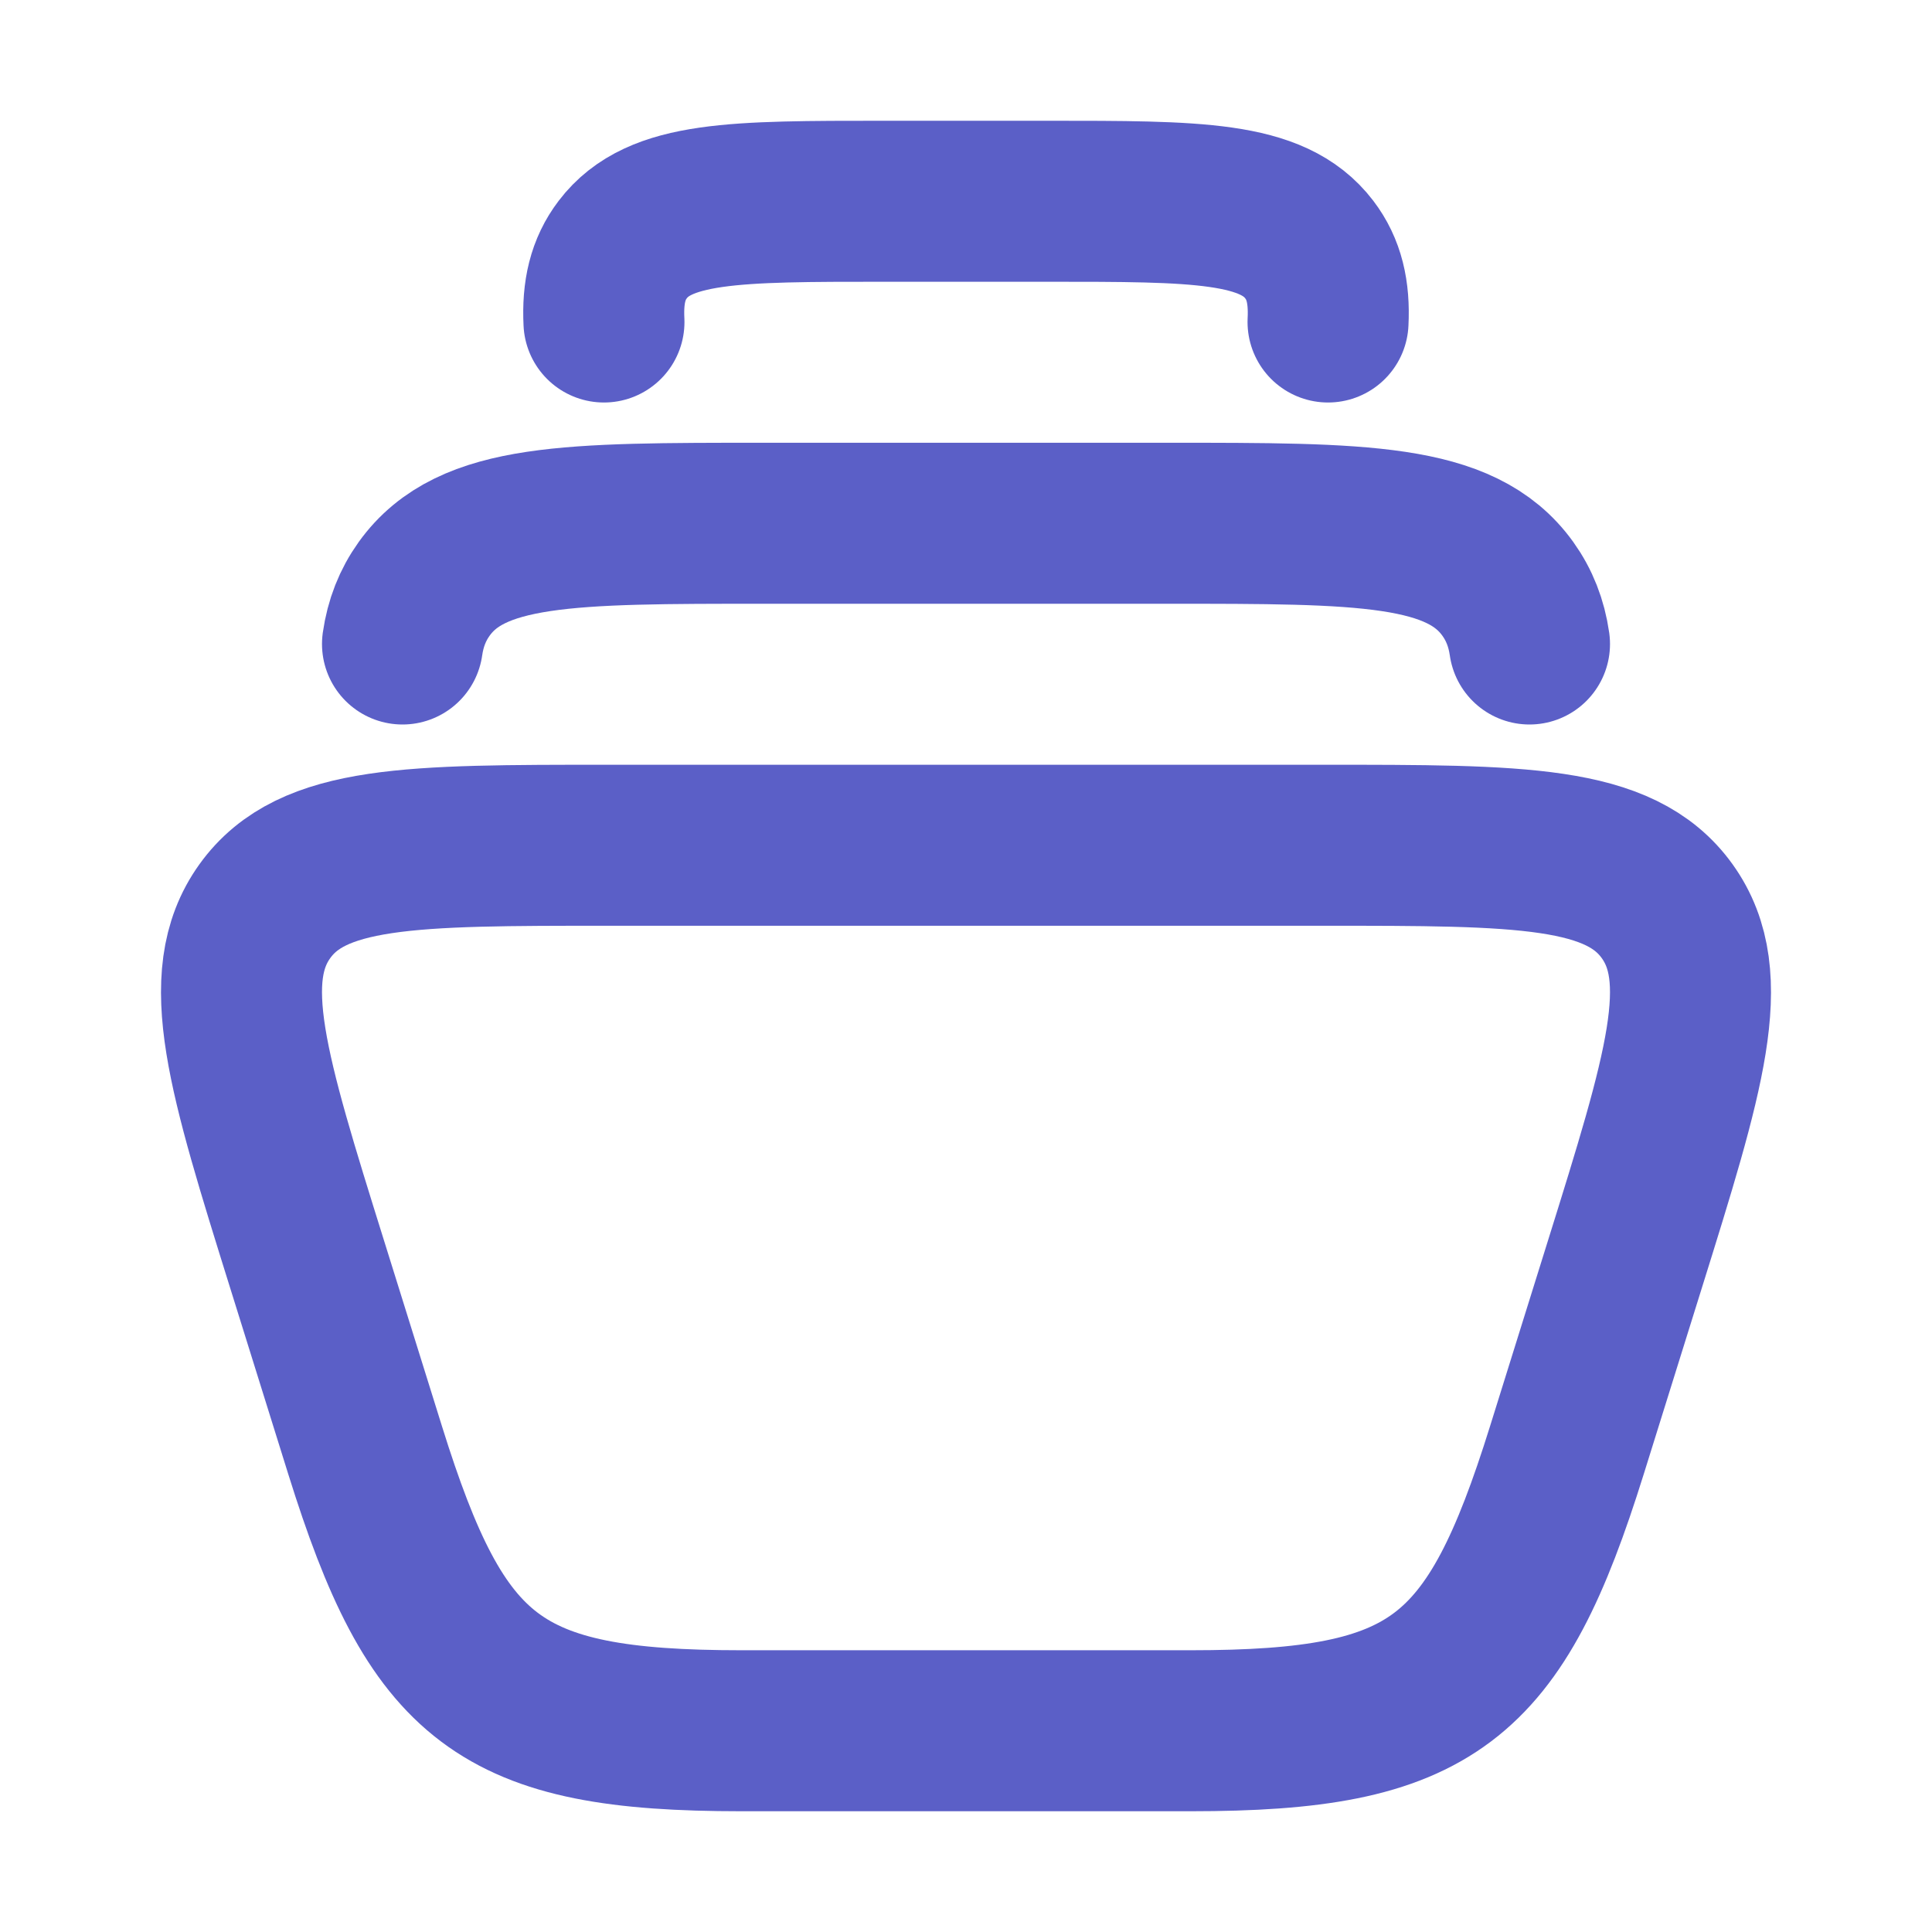
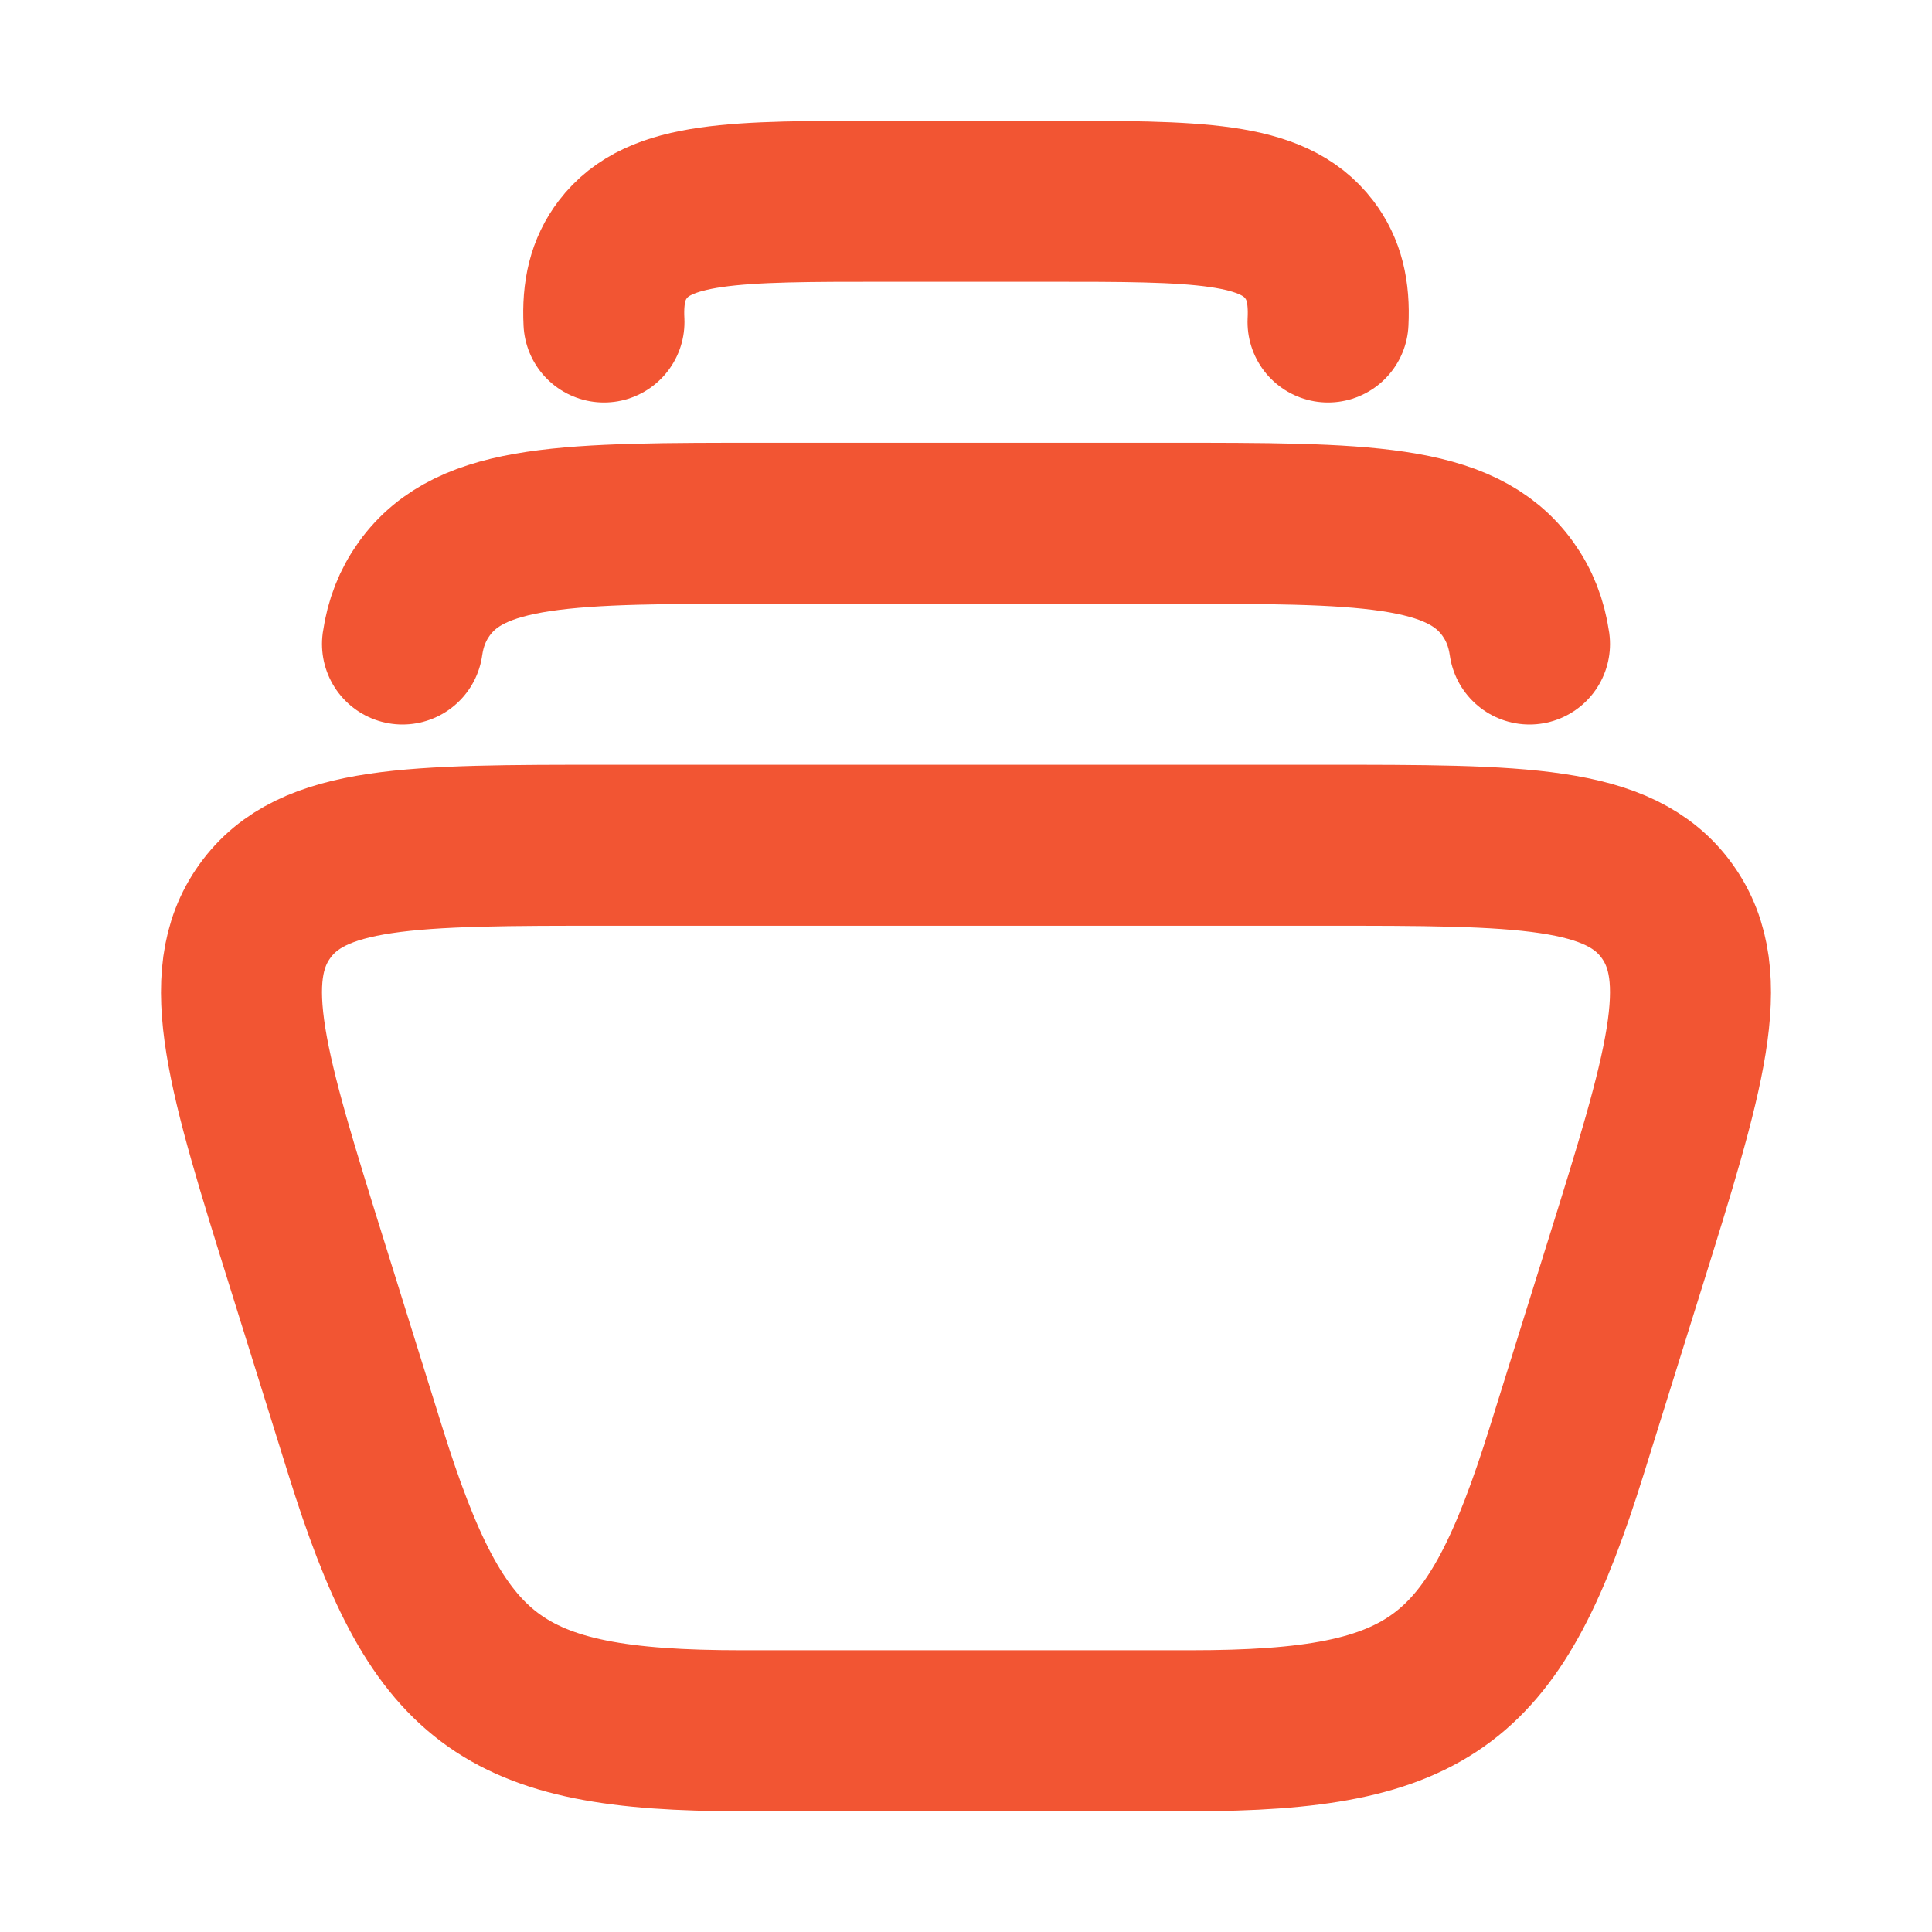
<svg xmlns="http://www.w3.org/2000/svg" width="18" height="18" viewBox="0 0 18 18" fill="none">
-   <path d="M5.627 3C5.613 2.721 5.664 2.506 5.802 2.325C6.144 1.875 6.843 1.875 8.239 1.875H9.761C11.158 1.875 11.855 1.875 12.198 2.325C12.336 2.506 12.387 2.721 12.373 3" stroke="#5B5FC7" stroke-width="1.5" stroke-linecap="round" stroke-linejoin="round" />
-   <path d="M3.75 6C3.778 5.805 3.844 5.637 3.952 5.486C4.391 4.875 5.301 4.875 7.121 4.875H10.879C12.699 4.875 13.609 4.875 14.048 5.486C14.156 5.637 14.222 5.805 14.25 6" stroke="#5B5FC7" stroke-width="1.5" stroke-linecap="round" stroke-linejoin="round" />
-   <path d="M2.863 11.785L3.402 13.512C4.074 15.664 4.648 16.125 6.908 16.125H11.092C13.352 16.125 13.926 15.664 14.598 13.512L15.137 11.785C15.695 9.998 15.973 9.104 15.533 8.49C15.092 7.875 14.172 7.875 12.332 7.875H5.667C3.828 7.875 2.908 7.875 2.467 8.49C2.027 9.104 2.305 9.998 2.863 11.785Z" stroke="#5B5FC7" stroke-width="1.5" stroke-linecap="round" stroke-linejoin="round" />
+   <path d="M5.627 3C5.613 2.721 5.664 2.506 5.802 2.325C6.144 1.875 6.843 1.875 8.239 1.875H9.761C11.158 1.875 11.855 1.875 12.198 2.325C12.336 2.506 12.387 2.721 12.373 3" stroke="#F25533" stroke-width="1.5" stroke-linecap="round" stroke-linejoin="round" />
+   <path d="M3.75 6C3.778 5.805 3.844 5.637 3.952 5.486C4.391 4.875 5.301 4.875 7.121 4.875H10.879C12.699 4.875 13.609 4.875 14.048 5.486C14.156 5.637 14.222 5.805 14.25 6" stroke="#F25533" stroke-width="1.5" stroke-linecap="round" stroke-linejoin="round" />
+   <path d="M2.863 11.785L3.402 13.512C4.074 15.664 4.648 16.125 6.908 16.125H11.092C13.352 16.125 13.926 15.664 14.598 13.512L15.137 11.785C15.695 9.998 15.973 9.104 15.533 8.49C15.092 7.875 14.172 7.875 12.332 7.875H5.667C3.828 7.875 2.908 7.875 2.467 8.49C2.027 9.104 2.305 9.998 2.863 11.785Z" stroke="#F25533" stroke-width="1.5" stroke-linecap="round" stroke-linejoin="round" />
</svg>
